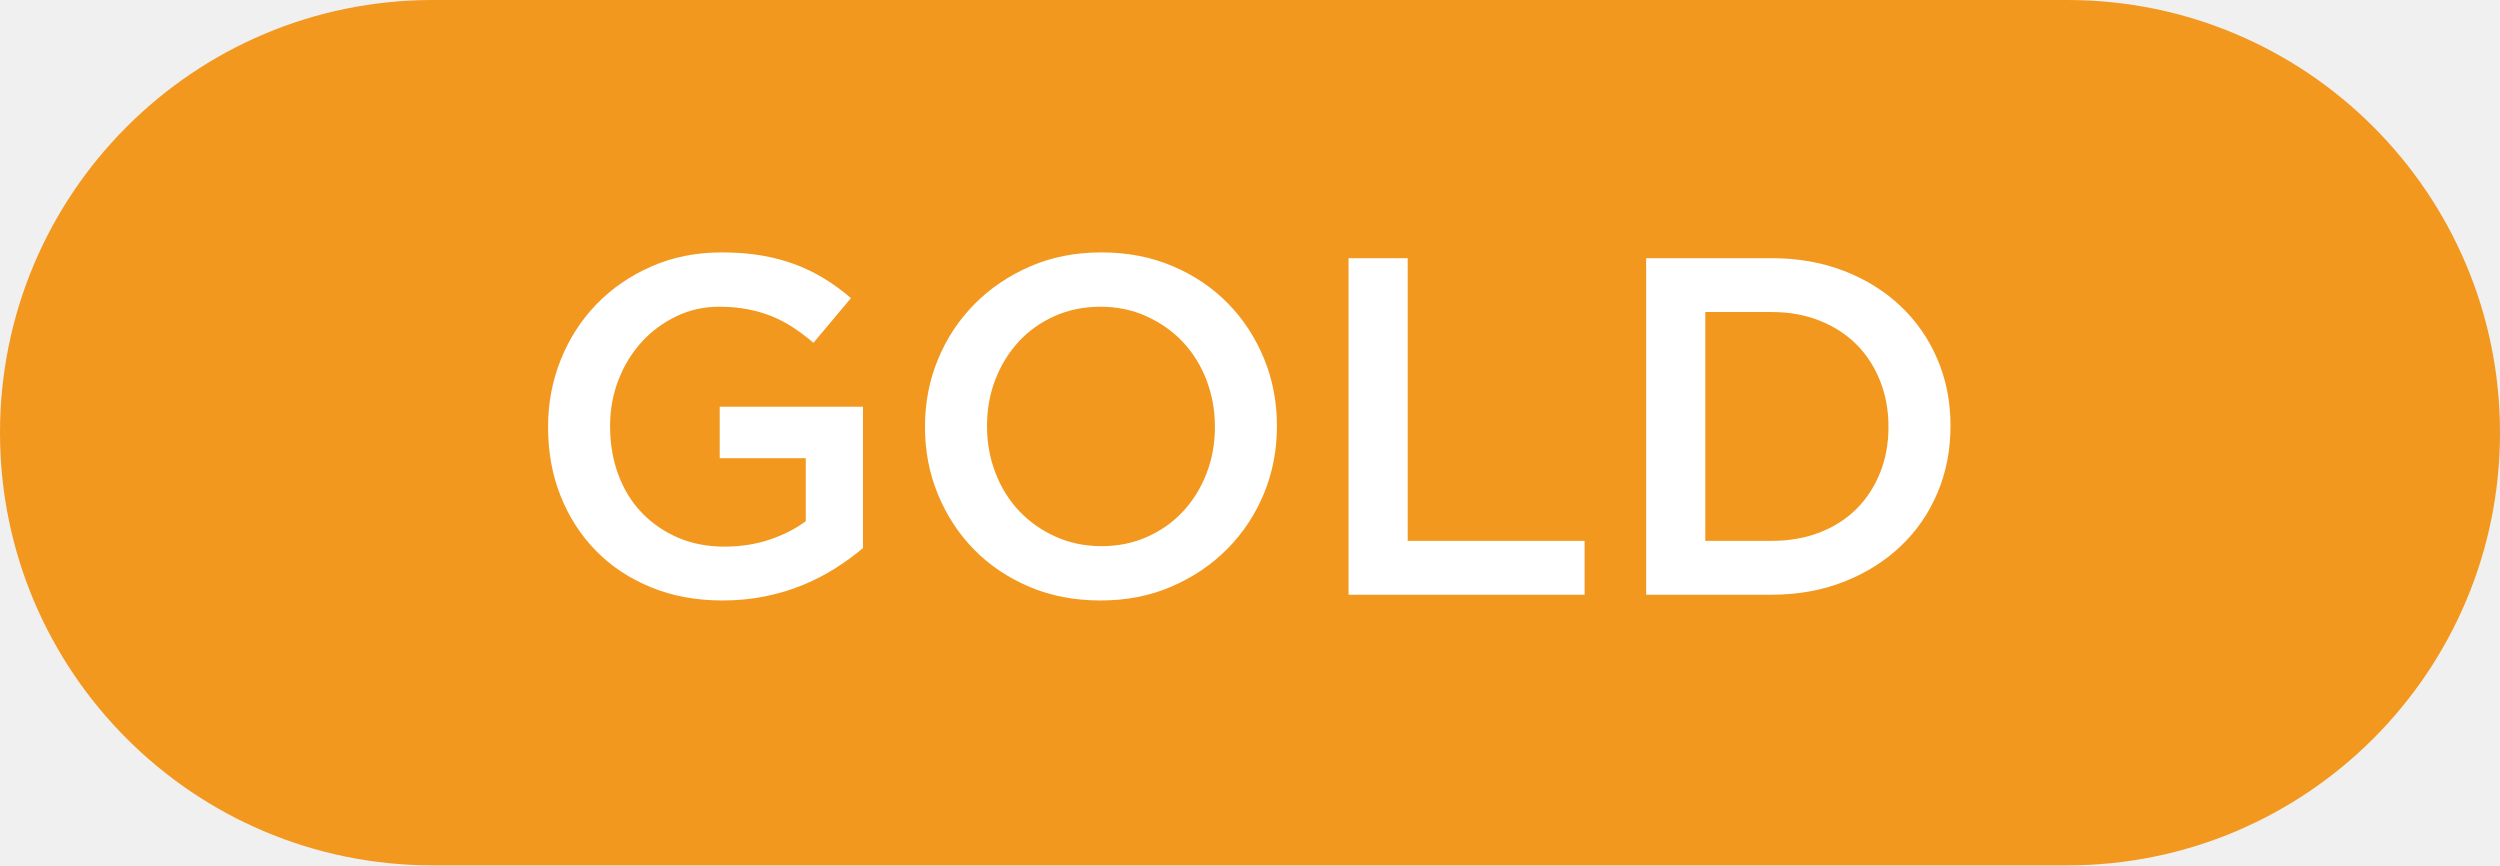
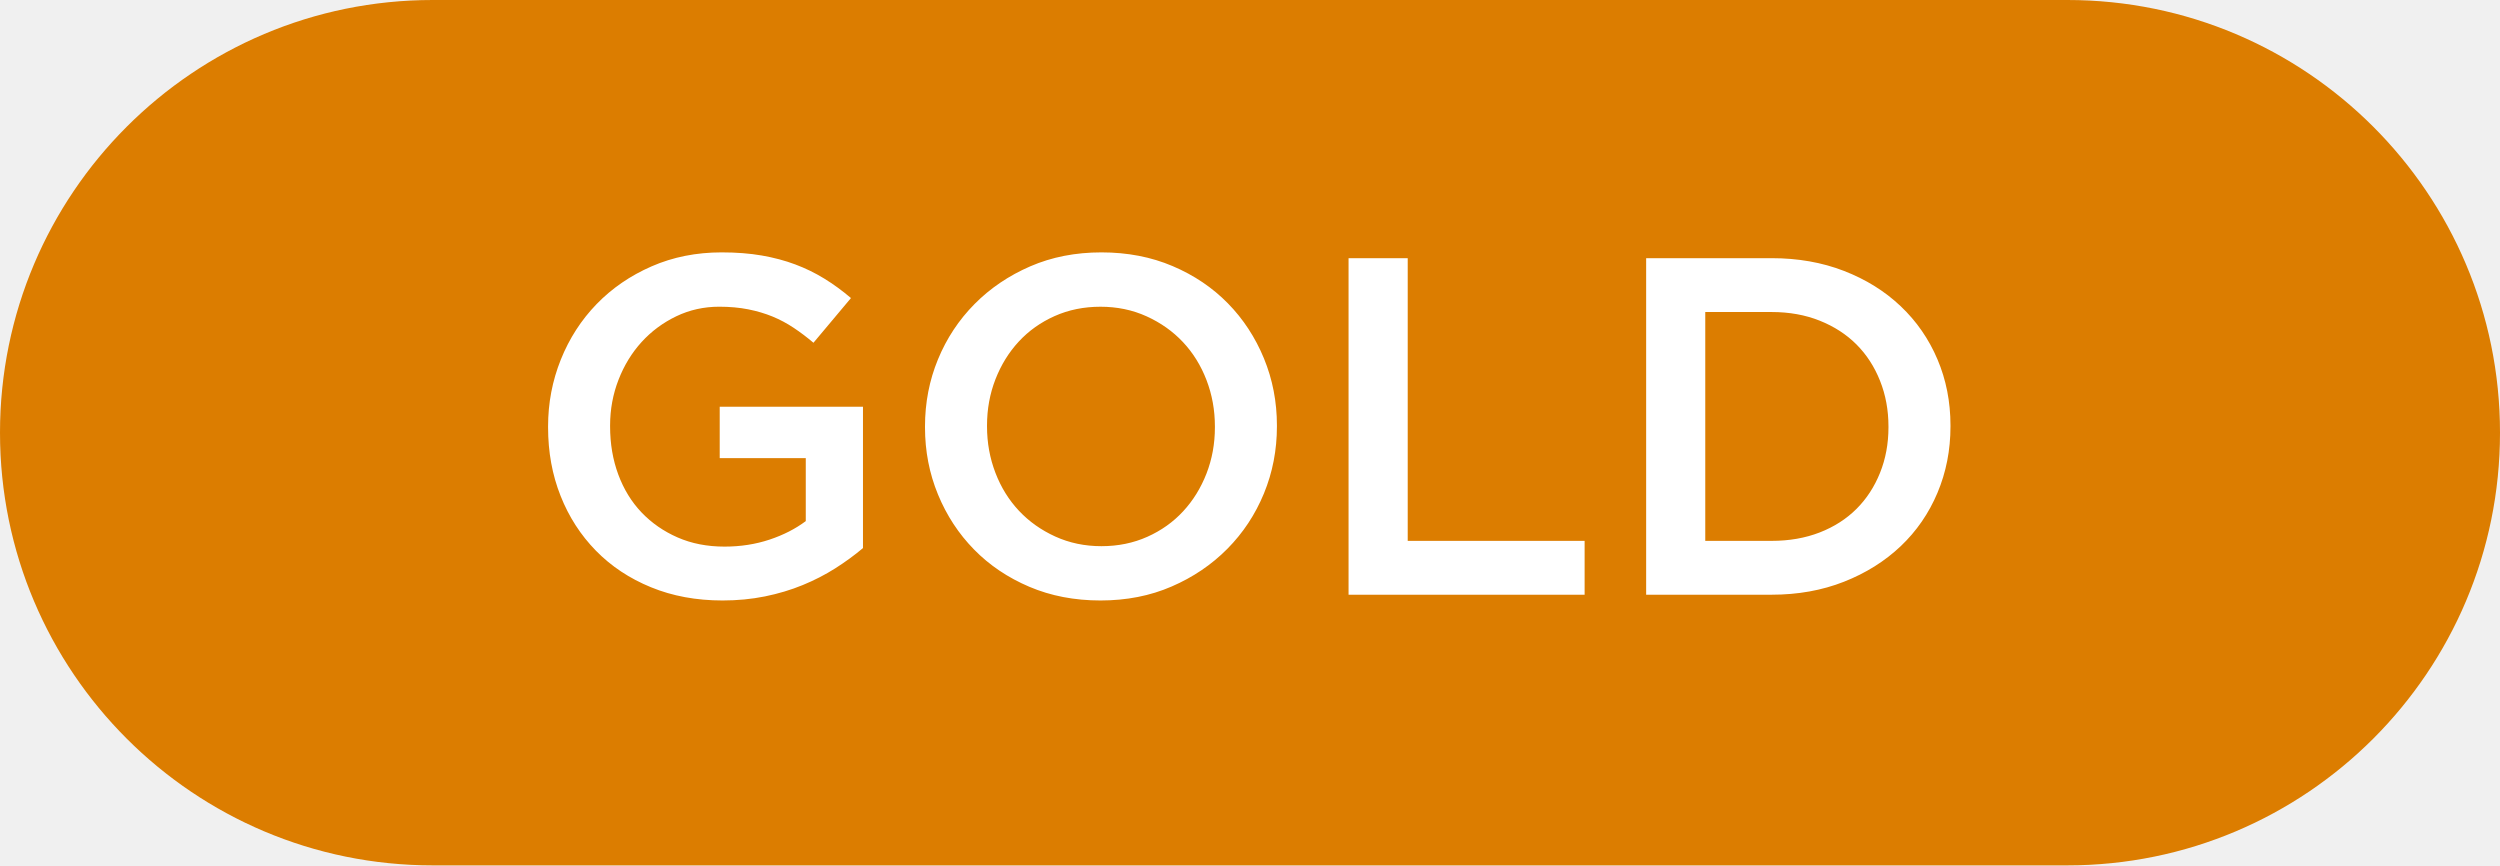
- <svg xmlns="http://www.w3.org/2000/svg" width="104px" height="36px" viewBox="0 0 104 36" version="1.1">
-   <defs />
-   <g id="Icon_Badge_Graphic" stroke="none" stroke-width="1" fill="none" fill-rule="evenodd">
-     <g id="##Element/Badge/Member02">
-       <rect id="Rectangle-2" fill="#F3981F" x="0" y="0" width="104" height="36" rx="18" />
-       <path d="M30.06,24.98 C28.967,24.98 27.973,24.797 27.08,24.43 C26.187,24.063 25.423,23.557 24.79,22.91 C24.157,22.263 23.667,21.503 23.32,20.63 C22.973,19.757 22.8,18.807 22.8,17.78 L22.8,17.74 C22.8,16.767 22.977,15.84 23.33,14.96 C23.683,14.08 24.18,13.31 24.82,12.65 C25.46,11.99 26.223,11.467 27.11,11.08 C27.997,10.693 28.967,10.5 30.02,10.5 C30.633,10.5 31.19,10.543 31.69,10.63 C32.19,10.717 32.653,10.84 33.08,11 C33.507,11.16 33.91,11.357 34.29,11.59 C34.67,11.823 35.04,12.093 35.4,12.4 L33.84,14.26 C33.573,14.033 33.3,13.827 33.02,13.64 C32.74,13.453 32.447,13.297 32.14,13.17 C31.833,13.043 31.497,12.943 31.13,12.87 C30.763,12.797 30.36,12.76 29.92,12.76 C29.28,12.76 28.683,12.893 28.13,13.16 C27.577,13.427 27.097,13.783 26.69,14.23 C26.283,14.677 25.963,15.2 25.73,15.8 C25.497,16.4 25.38,17.033 25.38,17.7 L25.38,17.74 C25.38,18.46 25.493,19.127 25.72,19.74 C25.947,20.353 26.27,20.88 26.69,21.32 C27.11,21.76 27.61,22.107 28.19,22.36 C28.77,22.613 29.42,22.74 30.14,22.74 C30.807,22.74 31.43,22.643 32.01,22.45 C32.59,22.257 33.093,22 33.52,21.68 L33.52,19.06 L29.94,19.06 L29.94,16.92 L35.9,16.92 L35.9,22.8 C35.553,23.093 35.17,23.373 34.75,23.64 C34.33,23.907 33.877,24.14 33.39,24.34 C32.903,24.54 32.38,24.697 31.82,24.81 C31.26,24.923 30.673,24.98 30.06,24.98 Z M45.82,22.72 C46.513,22.72 47.15,22.59 47.73,22.33 C48.31,22.07 48.807,21.717 49.22,21.27 C49.633,20.823 49.957,20.3 50.19,19.7 C50.423,19.1 50.54,18.46 50.54,17.78 L50.54,17.74 C50.54,17.06 50.423,16.417 50.19,15.81 C49.957,15.203 49.63,14.677 49.21,14.23 C48.79,13.783 48.287,13.427 47.7,13.16 C47.113,12.893 46.473,12.76 45.78,12.76 C45.087,12.76 44.45,12.89 43.87,13.15 C43.29,13.41 42.793,13.763 42.38,14.21 C41.967,14.657 41.643,15.18 41.41,15.78 C41.177,16.38 41.06,17.02 41.06,17.7 L41.06,17.74 C41.06,18.42 41.177,19.063 41.41,19.67 C41.643,20.277 41.97,20.803 42.39,21.25 C42.81,21.697 43.313,22.053 43.9,22.32 C44.487,22.587 45.127,22.72 45.82,22.72 Z M45.78,24.98 C44.7,24.98 43.713,24.79 42.82,24.41 C41.927,24.03 41.16,23.513 40.52,22.86 C39.88,22.207 39.38,21.443 39.02,20.57 C38.66,19.697 38.48,18.767 38.48,17.78 L38.48,17.74 C38.48,16.753 38.66,15.823 39.02,14.95 C39.38,14.077 39.887,13.31 40.54,12.65 C41.193,11.99 41.967,11.467 42.86,11.08 C43.753,10.693 44.74,10.5 45.82,10.5 C46.9,10.5 47.887,10.69 48.78,11.07 C49.673,11.45 50.44,11.967 51.08,12.62 C51.72,13.273 52.22,14.037 52.58,14.91 C52.94,15.783 53.12,16.713 53.12,17.7 L53.12,17.74 C53.12,18.727 52.94,19.657 52.58,20.53 C52.22,21.403 51.713,22.17 51.06,22.83 C50.407,23.49 49.633,24.013 48.74,24.4 C47.847,24.787 46.86,24.98 45.78,24.98 Z M56.1,10.74 L58.56,10.74 L58.56,22.5 L65.92,22.5 L65.92,24.74 L56.1,24.74 L56.1,10.74 Z M73.7,22.5 C74.433,22.5 75.1,22.383 75.7,22.15 C76.3,21.917 76.81,21.59 77.23,21.17 C77.65,20.75 77.977,20.25 78.21,19.67 C78.443,19.09 78.56,18.46 78.56,17.78 L78.56,17.74 C78.56,17.06 78.443,16.427 78.21,15.84 C77.977,15.253 77.65,14.75 77.23,14.33 C76.81,13.91 76.3,13.58 75.7,13.34 C75.1,13.1 74.433,12.98 73.7,12.98 L70.94,12.98 L70.94,22.5 L73.7,22.5 Z M68.48,10.74 L73.7,10.74 C74.793,10.74 75.797,10.917 76.71,11.27 C77.623,11.623 78.41,12.113 79.07,12.74 C79.73,13.367 80.24,14.103 80.6,14.95 C80.96,15.797 81.14,16.713 81.14,17.7 L81.14,17.74 C81.14,18.727 80.96,19.647 80.6,20.5 C80.24,21.353 79.73,22.093 79.07,22.72 C78.41,23.347 77.623,23.84 76.71,24.2 C75.797,24.56 74.793,24.74 73.7,24.74 L68.48,24.74 L68.48,10.74 Z" id="GOLD" fill="#FFFFFF" />
+ <svg xmlns="http://www.w3.org/2000/svg" version="1.1" id="Layer_1" x="0px" y="0px" width="104px" height="36px" viewBox="0 0 104 36" enable-background="new 0 0 104 36" xml:space="preserve">
+   <g id="Icon_Badge_Graphic">
+     <g id="_x23__x23_Element_x2F_Badge_x2F_Member02">
+       <path id="Rectangle-2" fill="#DC7D00" d="M18,0h68c9.941,0,18,8.059,18,18l0,0c0,9.941-8.059,18-18,18H18C8.059,36,0,27.941,0,18    l0,0C0,8.059,8.059,0,18,0z" />
+       <path id="GOLD" fill="#FFFFFF" d="M30.06,24.98c-1.093,0-2.087-0.184-2.98-0.551c-0.894-0.366-1.657-0.873-2.29-1.52    s-1.124-1.406-1.47-2.28c-0.347-0.873-0.52-1.823-0.52-2.85v-0.04c0-0.974,0.177-1.9,0.53-2.78c0.353-0.88,0.85-1.65,1.49-2.31    c0.64-0.66,1.403-1.183,2.29-1.57s1.857-0.58,2.91-0.58c0.613,0,1.17,0.043,1.67,0.13c0.5,0.087,0.963,0.21,1.39,0.37    s0.83,0.356,1.21,0.59s0.75,0.503,1.11,0.81l-1.56,1.86c-0.267-0.227-0.54-0.433-0.82-0.62c-0.28-0.187-0.573-0.343-0.88-0.47    c-0.307-0.126-0.644-0.227-1.01-0.3s-0.77-0.11-1.21-0.11c-0.64,0-1.237,0.134-1.79,0.4s-1.033,0.623-1.44,1.07    s-0.727,0.97-0.96,1.57c-0.233,0.6-0.35,1.233-0.35,1.9v0.04c0,0.72,0.113,1.387,0.34,2c0.227,0.613,0.55,1.14,0.97,1.58    c0.42,0.439,0.92,0.786,1.5,1.039c0.58,0.254,1.23,0.381,1.95,0.381c0.667,0,1.29-0.097,1.87-0.29    c0.58-0.193,1.083-0.45,1.51-0.771v-2.619h-3.58V16.92h5.96v5.88c-0.347,0.294-0.73,0.573-1.15,0.841    c-0.42,0.266-0.874,0.5-1.36,0.699c-0.487,0.2-1.01,0.357-1.57,0.471C31.26,24.924,30.673,24.98,30.06,24.98z M45.82,22.721    c0.693,0,1.33-0.131,1.91-0.391s1.077-0.613,1.49-1.061c0.413-0.446,0.736-0.97,0.97-1.569c0.233-0.601,0.35-1.24,0.35-1.92v-0.04    c0-0.68-0.117-1.324-0.35-1.93c-0.233-0.607-0.56-1.133-0.98-1.58s-0.923-0.803-1.51-1.07c-0.587-0.267-1.227-0.4-1.92-0.4    s-1.33,0.13-1.91,0.39c-0.58,0.26-1.077,0.613-1.49,1.06c-0.413,0.447-0.736,0.97-0.97,1.57c-0.233,0.6-0.35,1.24-0.35,1.92v0.04    c0,0.68,0.117,1.323,0.35,1.93c0.233,0.607,0.56,1.133,0.98,1.58s0.923,0.803,1.51,1.07C44.487,22.587,45.126,22.721,45.82,22.721    z M45.78,24.98c-1.08,0-2.066-0.19-2.96-0.57c-0.893-0.381-1.66-0.896-2.3-1.551c-0.64-0.652-1.14-1.416-1.5-2.289    s-0.54-1.804-0.54-2.791v-0.04c0-0.987,0.18-1.917,0.54-2.79c0.36-0.874,0.867-1.64,1.52-2.3c0.653-0.66,1.427-1.183,2.32-1.57    c0.894-0.387,1.88-0.58,2.96-0.58s2.067,0.19,2.96,0.57c0.894,0.38,1.66,0.897,2.3,1.55s1.14,1.417,1.5,2.29    c0.359,0.873,0.54,1.803,0.54,2.79v0.04c0,0.986-0.181,1.916-0.54,2.789c-0.36,0.874-0.867,1.641-1.52,2.301    s-1.427,1.184-2.32,1.57C47.847,24.787,46.86,24.98,45.78,24.98z M56.1,10.74h2.461V22.5h7.359v2.24H56.1V10.74z M73.7,22.5    c0.733,0,1.399-0.117,2-0.35c0.6-0.234,1.11-0.561,1.53-0.98s0.746-0.92,0.979-1.5s0.351-1.21,0.351-1.89v-0.04    c0-0.68-0.117-1.313-0.351-1.9c-0.233-0.586-0.56-1.09-0.979-1.51s-0.931-0.75-1.53-0.99c-0.601-0.24-1.267-0.36-2-0.36h-2.761    v9.52H73.7z M68.48,10.74h5.22c1.093,0,2.097,0.176,3.01,0.53s1.7,0.843,2.36,1.47c0.66,0.626,1.17,1.363,1.529,2.21    c0.36,0.847,0.541,1.763,0.541,2.75v0.04c0,0.986-0.181,1.906-0.541,2.76c-0.359,0.854-0.869,1.594-1.529,2.221    c-0.66,0.626-1.447,1.119-2.36,1.479s-1.917,0.54-3.01,0.54h-5.22V10.74z" />
    </g>
  </g>
</svg>
